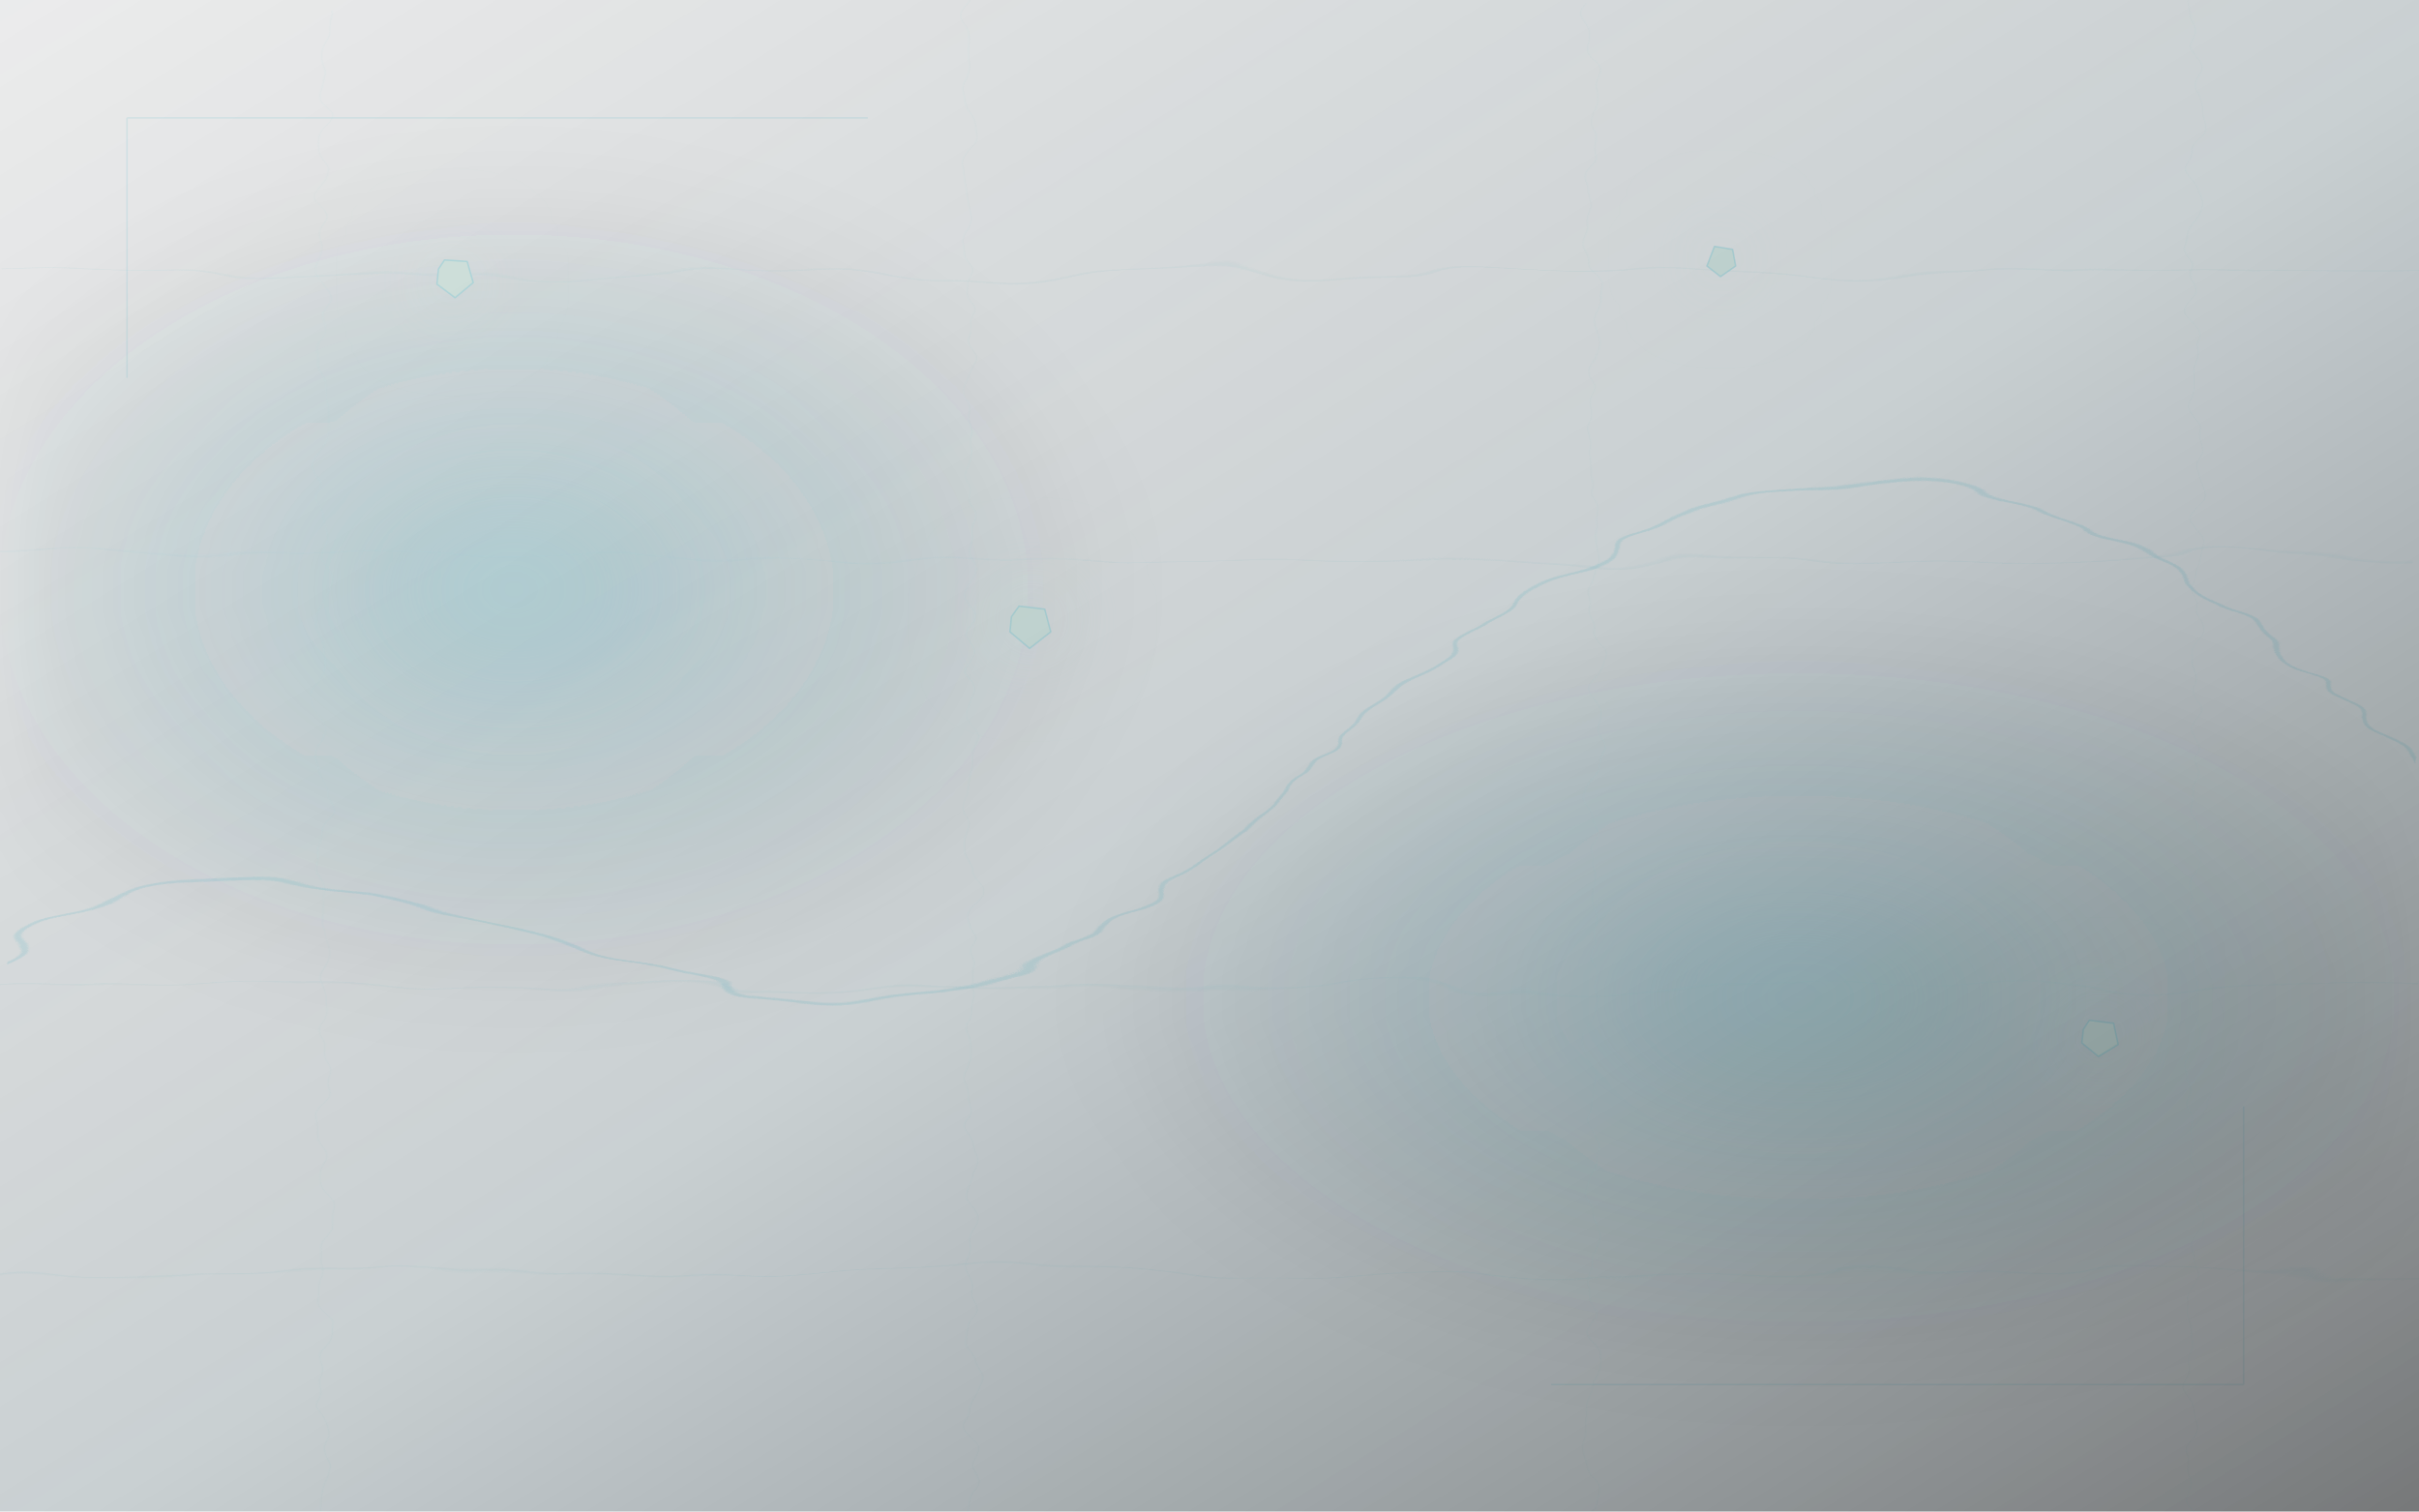
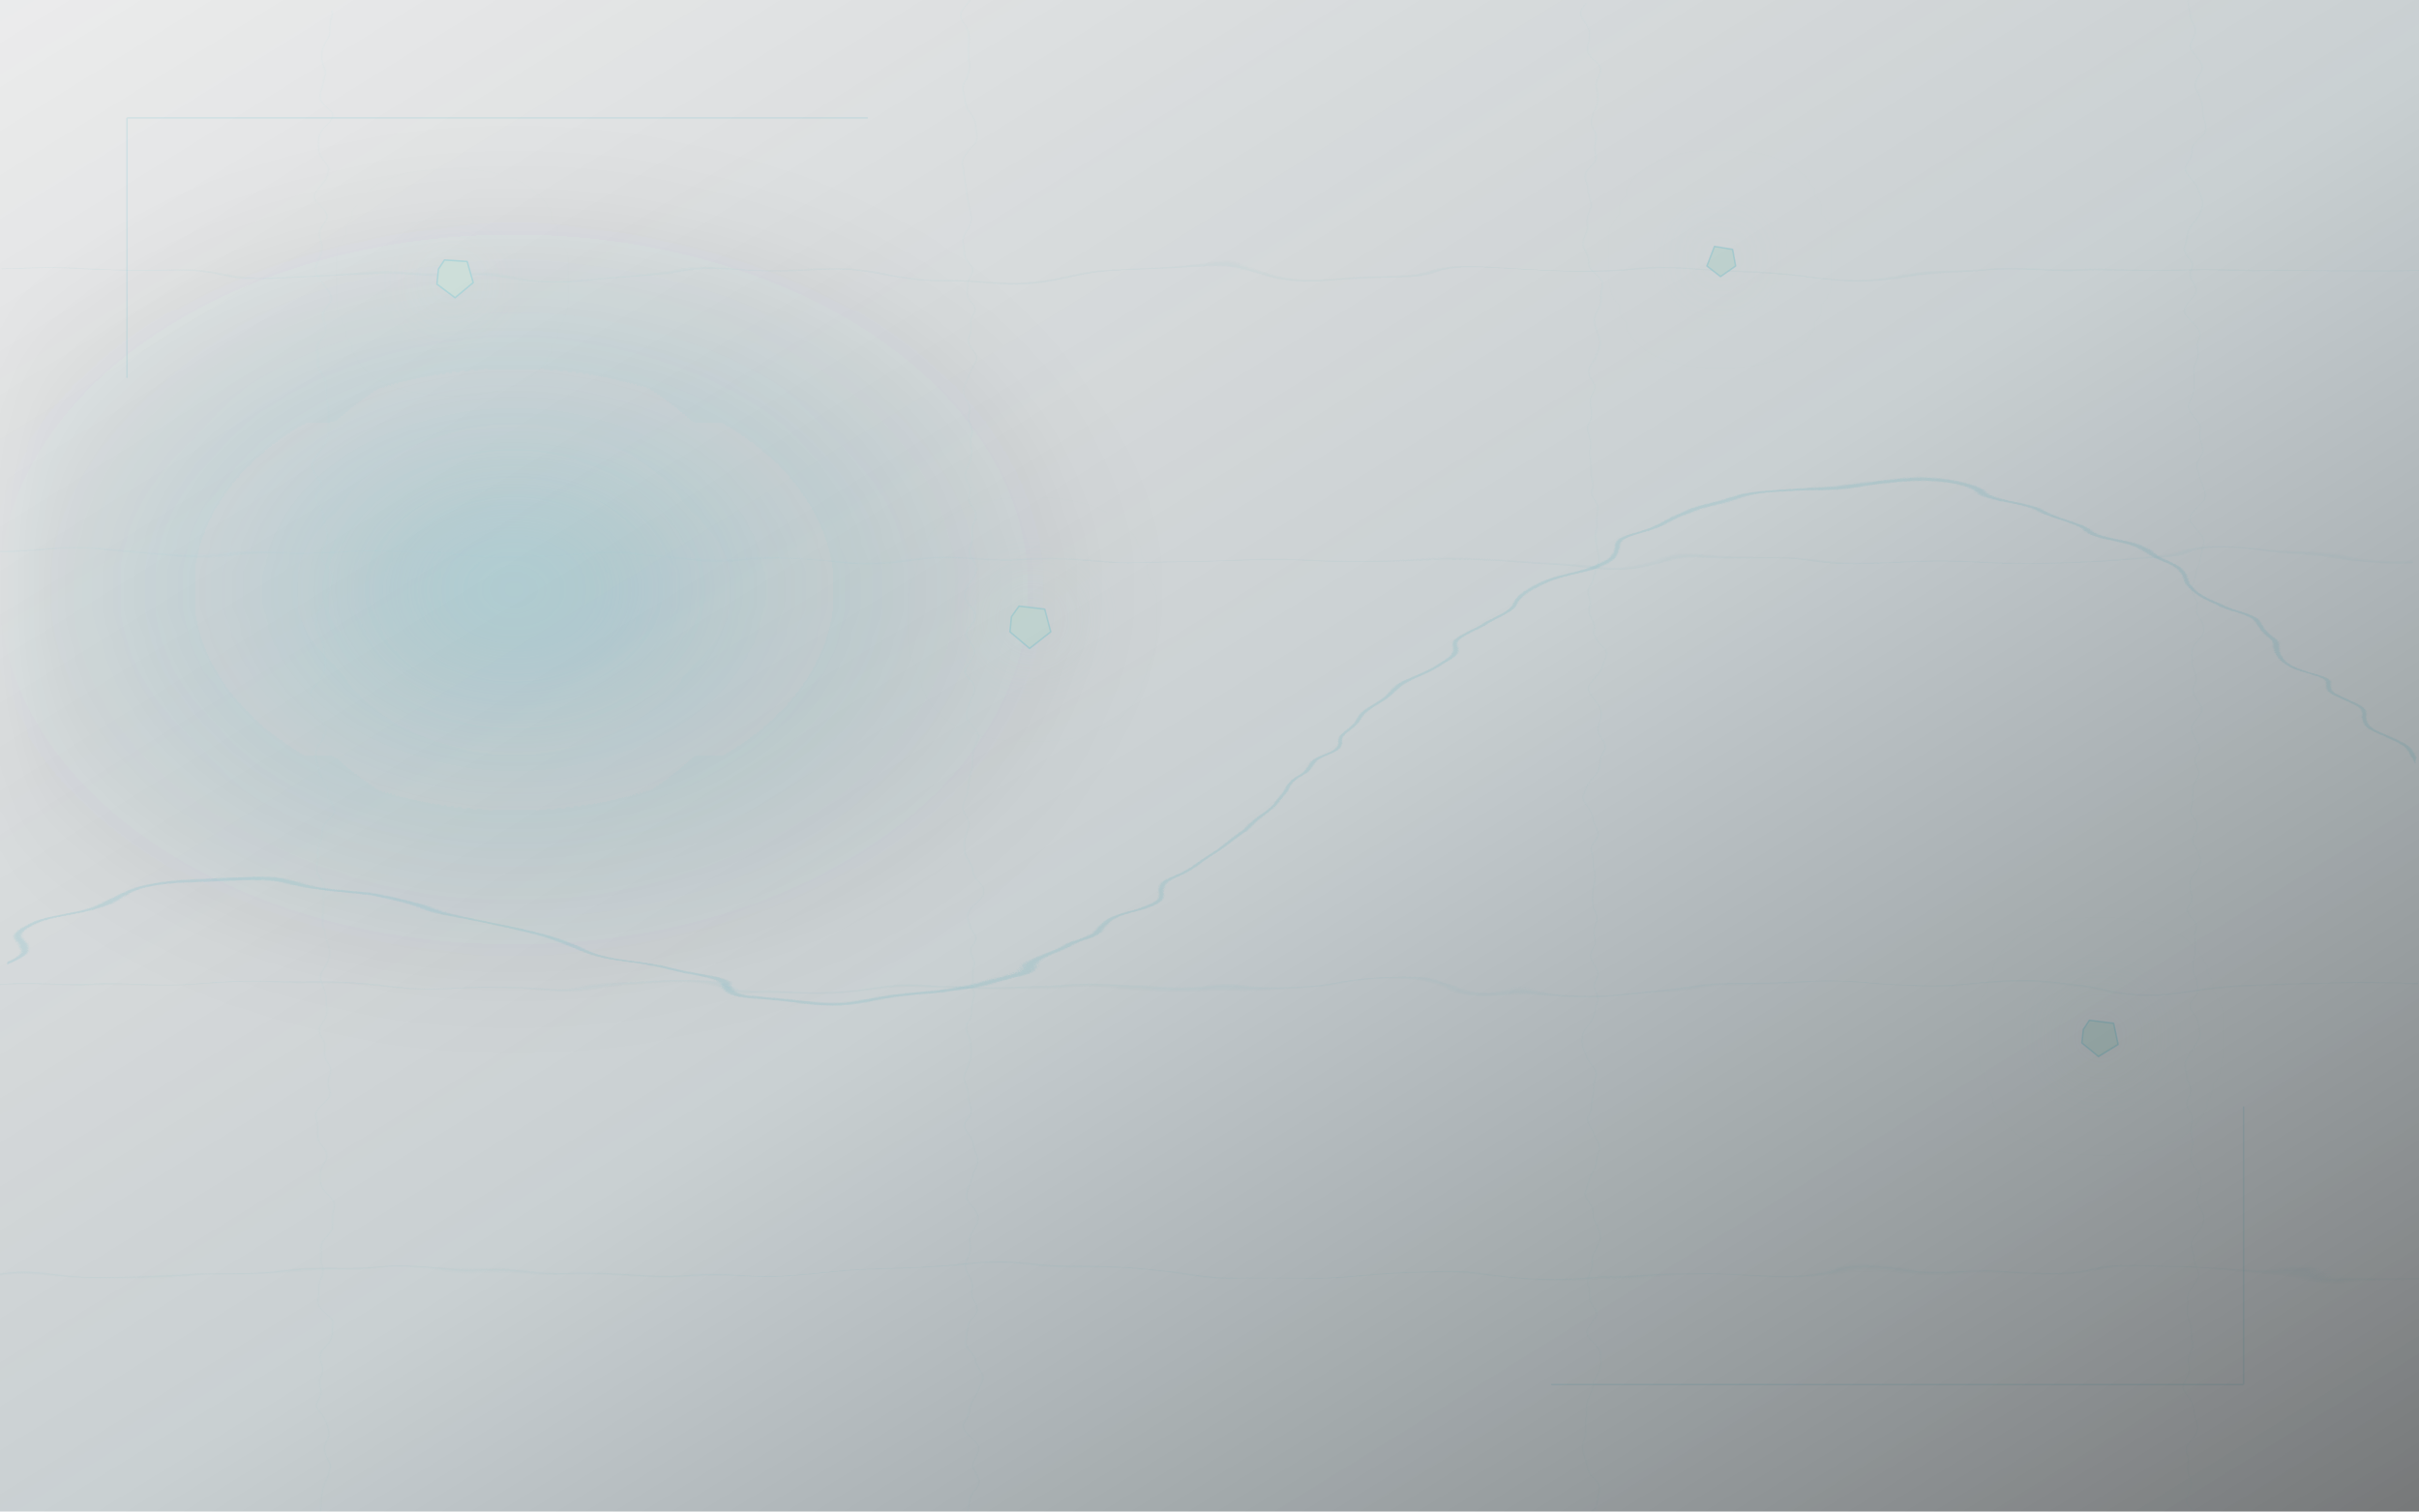
<svg xmlns="http://www.w3.org/2000/svg" viewBox="0 0 1600 1000" preserveAspectRatio="xMidYMid slice">
  <defs>
    <linearGradient id="vignette" x1="0" y1="0" x2="1" y2="1">
      <stop stop-color="#061015" stop-opacity=".08" />
      <stop offset=".52" stop-color="#0a2832" stop-opacity=".22" />
      <stop offset="1" stop-color="#020507" stop-opacity=".54" />
    </linearGradient>
    <radialGradient id="glow" cx="50%" cy="50%" r="50%">
      <stop stop-color="#90deea" stop-opacity=".42" />
      <stop offset=".34" stop-color="#2e91a6" stop-opacity=".15" />
      <stop offset="1" stop-color="#0b222a" stop-opacity="0" />
    </radialGradient>
    <filter id="blur" x="-40%" y="-40%" width="180%" height="180%">
      <feGaussianBlur stdDeviation="28" />
    </filter>
    <filter id="ripple" x="-16%" y="-20%" width="132%" height="140%">
      <feTurbulence type="fractalNoise" baseFrequency=".008 .04" numOctaves="2" seed="23" result="noise" />
      <feDisplacementMap in="SourceGraphic" in2="noise" scale="25" xChannelSelector="R" yChannelSelector="B" />
    </filter>
  </defs>
  <ellipse cx="340" cy="390" rx="410" ry="285" fill="url(#glow)" filter="url(#blur)" />
-   <ellipse cx="1190" cy="660" rx="480" ry="258" fill="url(#glow)" filter="url(#blur)" />
  <g stroke="#c8f3f7" fill="none" filter="url(#ripple)">
    <path d="M0 180H1600M0 370H1600M0 652H1600M0 842H1600" stroke-opacity=".18" />
    <path d="M214 0V1000M642 0V1000M1054 0V1000M1452 0V1000" stroke-opacity=".1" />
    <path d="M-60 680C256 384 481 874 836 536s536-250 838 35" stroke="#7bd9e8" stroke-opacity=".2" stroke-width="2" />
  </g>
  <g fill="#effdf8" opacity=".6" filter="url(#blur)">
    <path d="M289 172 310 174 315 193 299 204 284 193 285 181Z" />
    <path d="M672 390 697 393 704 416 684 433 662 418 664 402Z" />
    <path d="M1131 158 1148 161 1151 177 1137 186 1124 176Z" />
    <path d="M1380 668 1404 671 1409 694 1389 706 1370 692 1372 677Z" />
  </g>
  <g fill="#eafbf5" stroke="#a5e9f2" stroke-width="1" stroke-opacity=".5" stroke-linejoin="round">
    <path d="M294 172 309 173 313 187 301 197 289 188 290 178Z" />
    <path d="M674 401 691 403 695 418 681 429 668 418 669 408Z" />
    <path d="M1134 163 1146 165 1148 176 1138 183 1129 176Z" />
    <path d="M1382 675 1398 677 1401 691 1388 699 1377 690 1378 681Z" />
  </g>
  <path d="M84 78h490M1026 916h458M84 78v172M1484 916V732" fill="none" stroke="#8ad8e6" stroke-opacity=".21" />
  <rect width="1600" height="1000" fill="url(#vignette)" />
</svg>
